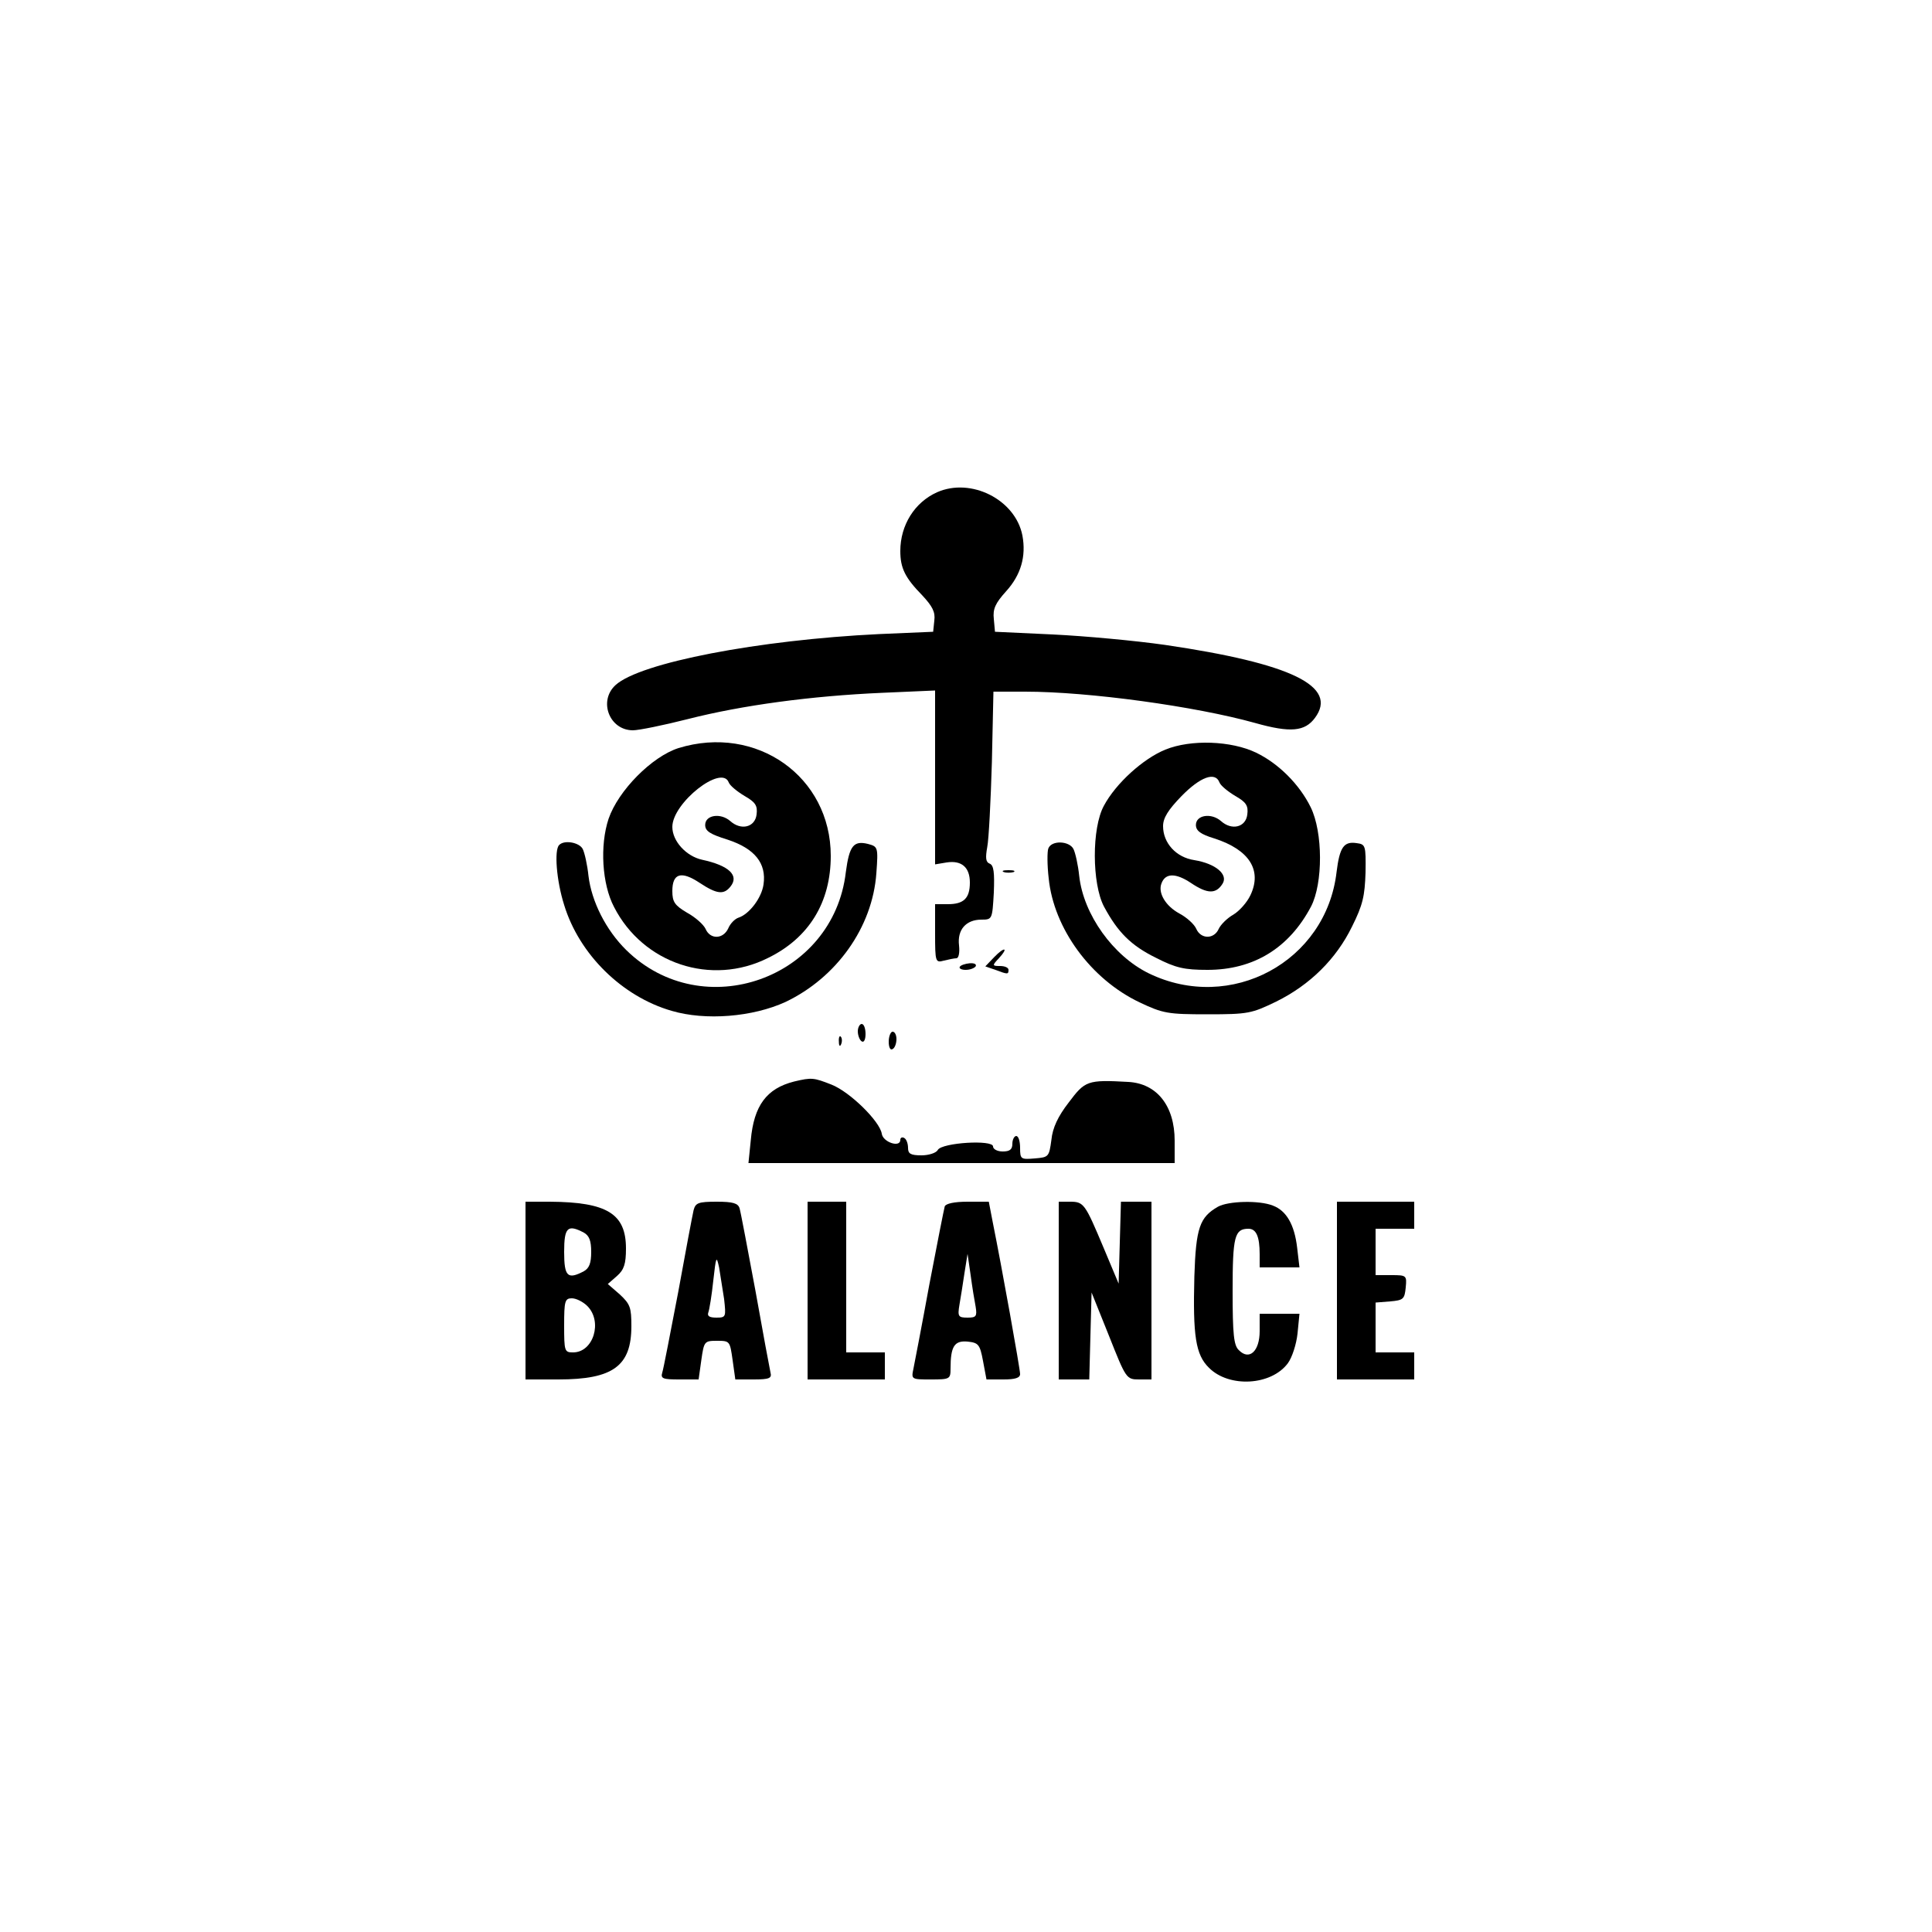
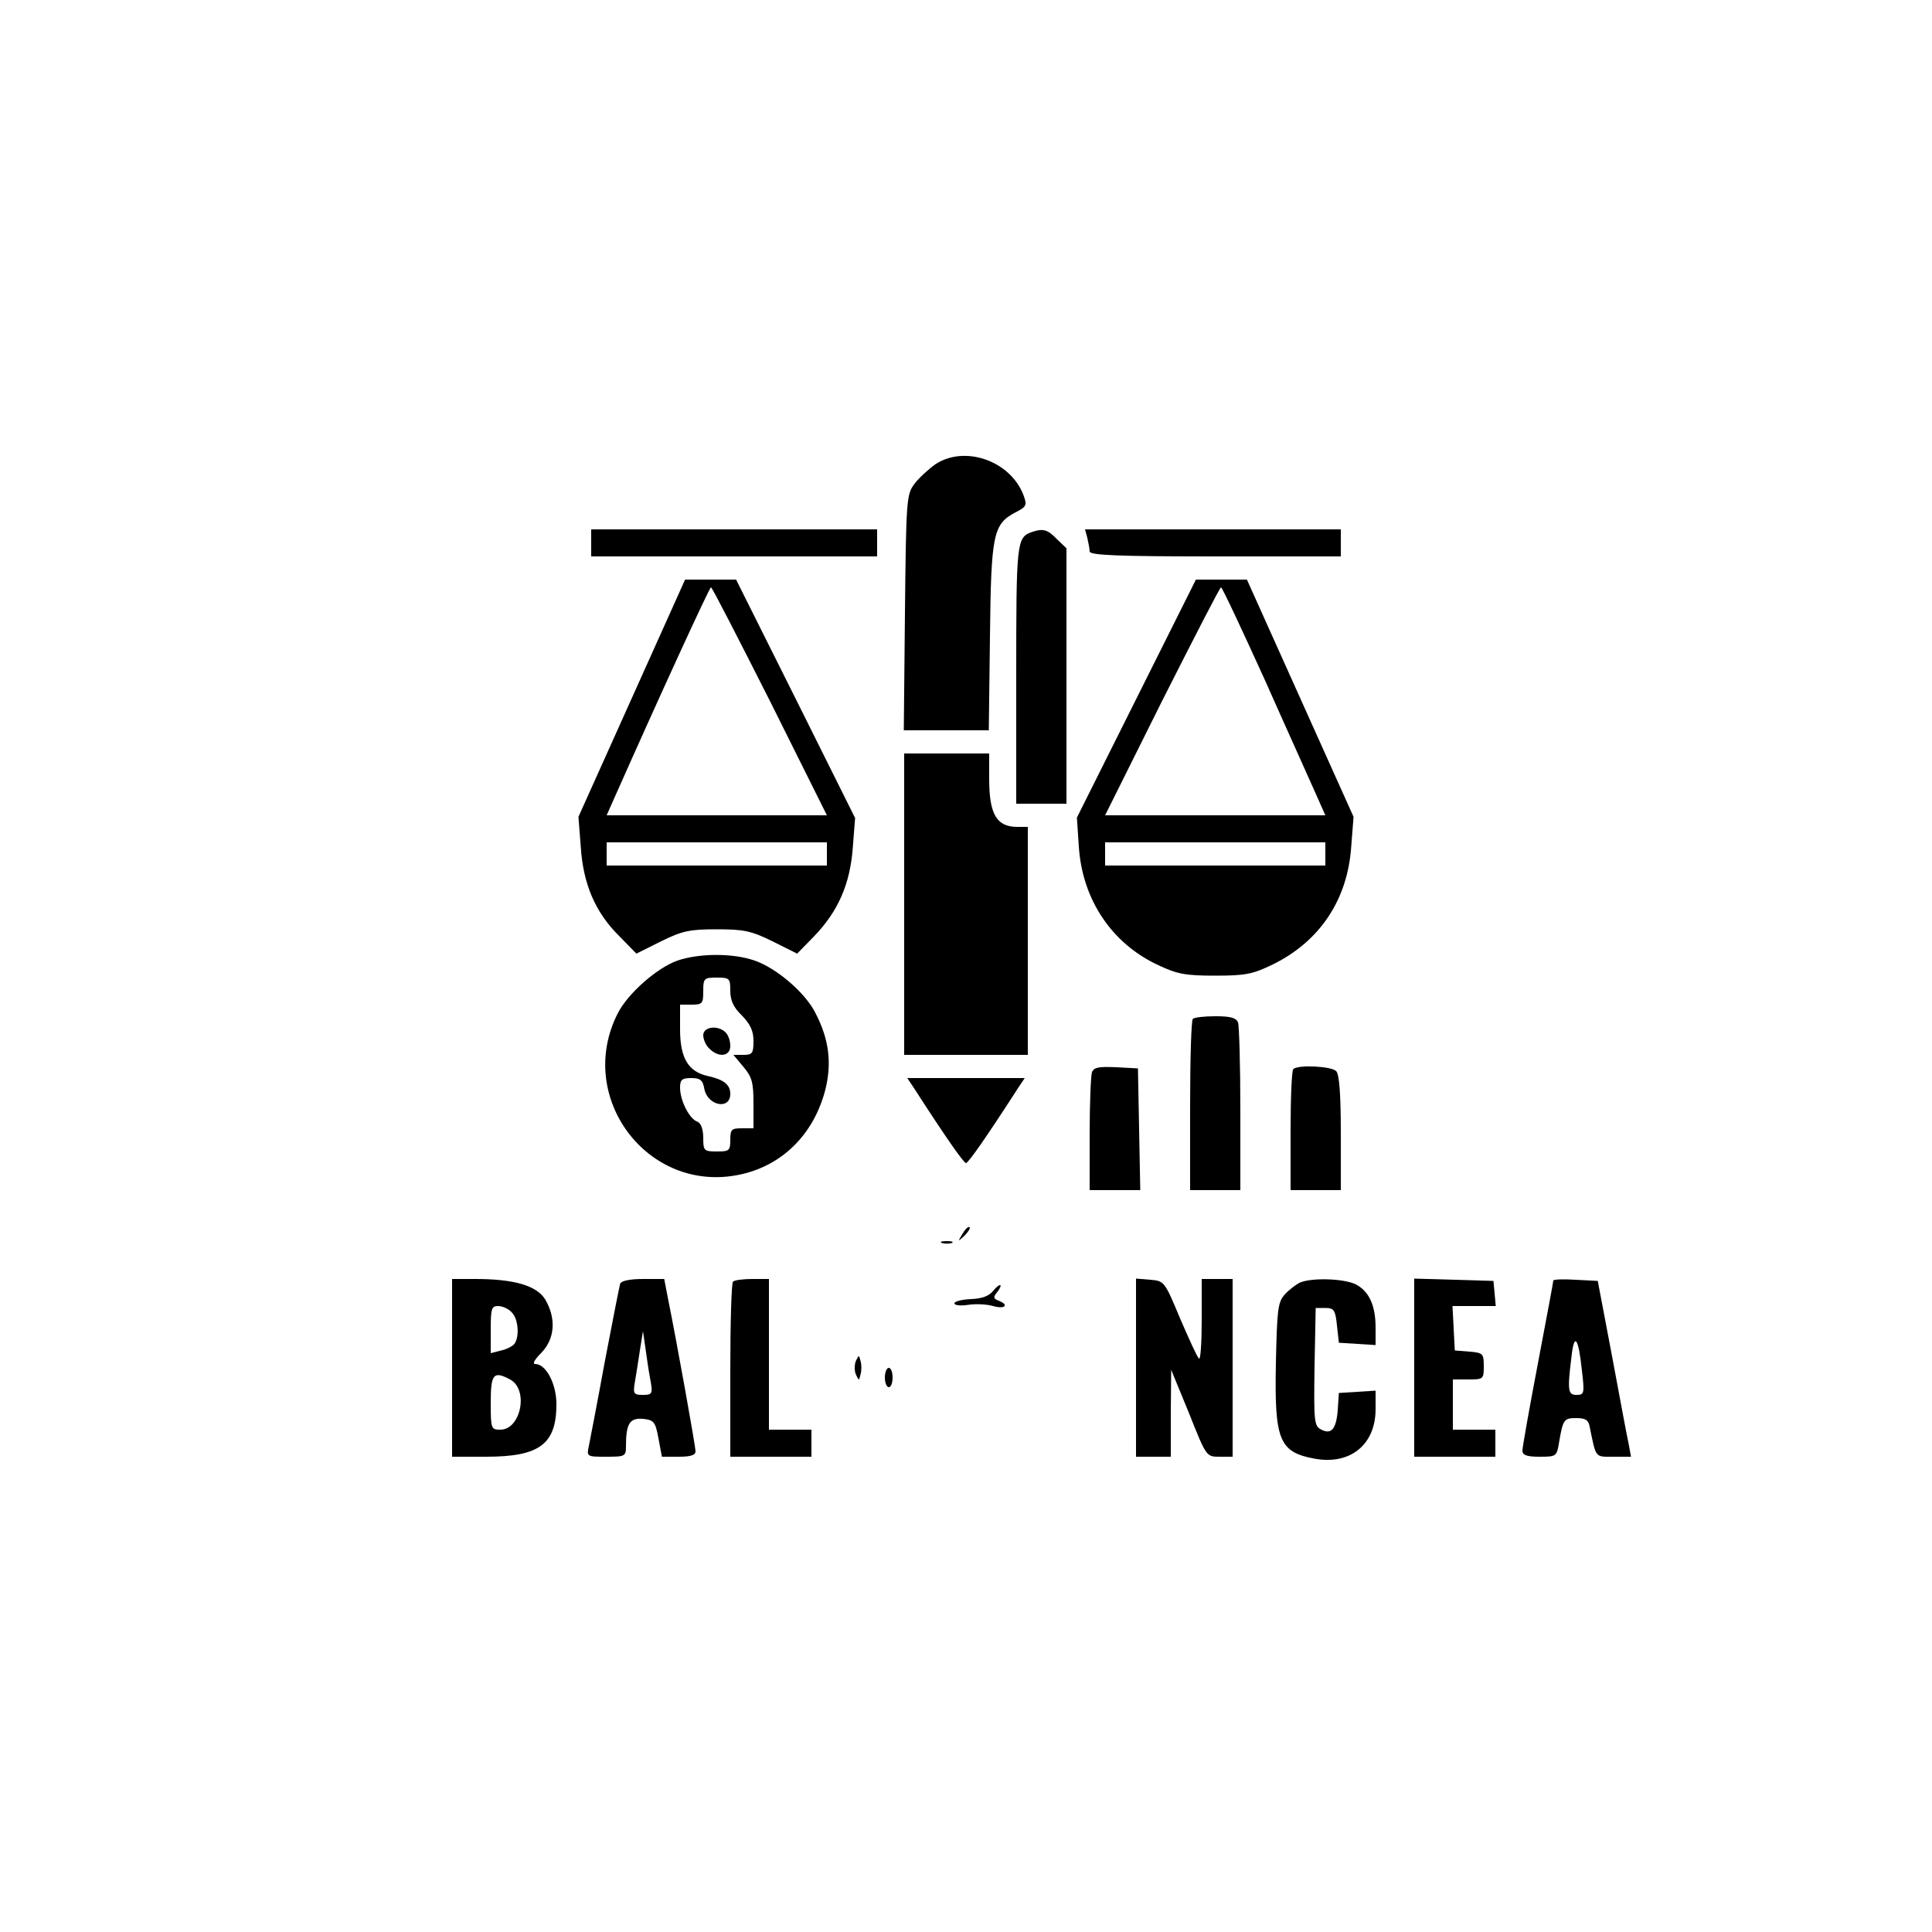
<svg xmlns="http://www.w3.org/2000/svg" version="1.0" width="500pt" height="500pt" viewBox="0 0 500 500" preserveAspectRatio="xMidYMid meet">
  <g transform="translate(0,500) scale(0.1,-0.1)" fill="#000000" stroke="none">
-     <path d="M2425 3726 c-58 -26 -95 -85 -95 -152 0 -44 12 -69 57 -115 26 -28 34 -43 31 -65 l-3 -29 -140 -6 c-311 -15 -619 -74 -682 -132 -45 -41 -16 -117 45 -117 15 0 79 13 142 29 141 36 320 60 503 68 l137 6 0 -225 0 -225 30 5 c39 6 60 -13 60 -52 0 -41 -16 -56 -57 -56 l-33 0 0 -76 c0 -74 1 -76 23 -70 12 3 27 6 32 6 6 0 9 14 7 33 -5 41 18 67 58 67 28 0 28 1 32 70 2 52 0 71 -11 75 -10 4 -11 15 -6 43 4 20 9 119 12 220 l4 182 82 0 c165 0 441 -38 595 -81 92 -26 129 -22 155 13 61 82 -61 141 -388 189 -77 11 -207 23 -290 27 l-150 7 -3 33 c-3 26 4 41 32 72 38 42 52 90 42 144 -18 93 -133 151 -221 112z" />
-     <path d="M1756 3064 c-69 -22 -156 -110 -181 -183 -23 -69 -17 -169 14 -228 75 -147 252 -206 399 -132 106 52 162 144 162 264 0 205 -192 341 -394 279z m130 -89 c3 -8 21 -23 41 -35 28 -16 34 -25 31 -48 -4 -33 -40 -42 -68 -17 -25 22 -65 16 -65 -10 0 -16 13 -24 58 -38 70 -23 101 -61 93 -116 -5 -35 -37 -77 -65 -86 -9 -3 -21 -15 -26 -27 -13 -29 -47 -30 -59 -2 -5 11 -26 30 -48 42 -32 19 -38 28 -38 56 0 46 23 53 71 21 44 -29 62 -31 79 -10 24 29 -3 55 -73 70 -41 9 -77 48 -77 85 0 62 128 163 146 115z" />
-     <path d="M3016 3060 c-57 -23 -128 -87 -159 -145 -32 -58 -31 -202 0 -261 36 -67 70 -101 135 -133 51 -26 73 -31 133 -31 119 0 211 56 268 164 31 60 31 192 -1 257 -29 59 -83 113 -141 141 -64 31 -169 35 -235 8z m140 -85 c3 -8 21 -23 41 -35 28 -16 34 -25 31 -48 -4 -33 -40 -42 -68 -17 -25 22 -65 16 -65 -10 0 -15 12 -24 48 -35 90 -29 124 -82 93 -147 -9 -19 -29 -41 -44 -50 -16 -9 -33 -26 -38 -37 -12 -27 -46 -27 -58 0 -5 12 -25 30 -44 40 -35 19 -56 53 -46 78 10 27 37 27 76 1 43 -29 65 -29 82 -2 15 24 -18 52 -73 61 -47 7 -81 44 -81 88 0 21 13 42 48 78 48 49 87 64 98 35z" />
-     <path d="M1447 2813 c-13 -13 -7 -92 13 -155 39 -128 150 -237 278 -274 88 -26 210 -16 295 23 132 63 225 193 235 333 5 68 4 69 -22 76 -37 9 -48 -5 -57 -73 -32 -276 -370 -396 -568 -202 -53 52 -90 126 -98 192 -3 29 -10 60 -15 70 -9 17 -48 24 -61 10z" />
-     <path d="M2713 2804 c-3 -8 -3 -43 1 -77 13 -130 109 -261 235 -321 61 -29 74 -31 176 -31 105 0 114 2 178 33 87 43 155 110 196 194 28 56 33 79 35 140 1 70 0 73 -23 76 -33 5 -44 -10 -52 -75 -27 -232 -274 -365 -486 -262 -92 45 -169 152 -180 252 -3 29 -10 60 -15 70 -11 21 -57 23 -65 1z" />
-     <path d="M2598 2743 c6 -2 18 -2 25 0 6 3 1 5 -13 5 -14 0 -19 -2 -12 -5z" />
-     <path d="M2573 2523 l-23 -24 26 -9 c32 -12 34 -12 34 0 0 6 -10 10 -22 10 -20 0 -21 1 -3 20 26 28 15 31 -12 3z" />
-     <path d="M2484 2498 c-3 -4 4 -8 15 -8 11 0 22 4 26 9 3 6 -4 9 -16 8 -11 -1 -23 -5 -25 -9z" />
-     <path d="M2220 2331 c0 -11 5 -23 10 -26 6 -4 10 5 10 19 0 14 -4 26 -10 26 -5 0 -10 -9 -10 -19z" />
-     <path d="M2300 2304 c0 -14 4 -23 10 -19 6 3 10 15 10 26 0 10 -4 19 -10 19 -5 0 -10 -12 -10 -26z" />
-     <path d="M2171 2304 c0 -11 3 -14 6 -6 3 7 2 16 -1 19 -3 4 -6 -2 -5 -13z" />
-     <path d="M2055 2201 c-71 -18 -104 -62 -112 -152 l-6 -59 552 0 551 0 0 58 c0 90 -46 148 -120 152 -106 6 -112 3 -154 -53 -28 -36 -42 -66 -45 -97 -6 -44 -7 -45 -43 -48 -36 -3 -38 -2 -38 27 0 17 -4 31 -10 31 -5 0 -10 -9 -10 -20 0 -15 -7 -20 -25 -20 -14 0 -25 6 -25 13 0 18 -132 10 -143 -9 -4 -8 -24 -14 -42 -14 -28 0 -35 4 -35 19 0 11 -4 23 -10 26 -5 3 -10 1 -10 -5 0 -21 -45 -6 -48 16 -5 32 -82 108 -130 127 -46 18 -51 19 -97 8z" />
-     <path d="M1360 1660 l0 -230 85 0 c142 0 189 35 189 138 0 48 -3 57 -30 82 l-31 27 24 21 c18 16 23 31 23 71 0 90 -49 120 -197 121 l-63 0 0 -230z m151 150 c14 -8 19 -21 19 -50 0 -29 -5 -42 -19 -50 -42 -22 -51 -14 -51 50 0 64 9 72 51 50z m9 -190 c40 -40 16 -120 -37 -120 -22 0 -23 3 -23 70 0 63 2 70 20 70 11 0 29 -9 40 -20z" />
-     <path d="M1795 1868 c-3 -13 -21 -108 -40 -213 -20 -104 -38 -198 -41 -207 -5 -16 2 -18 44 -18 l50 0 7 50 c7 49 8 50 41 50 33 0 33 -1 40 -50 l7 -50 47 0 c41 0 48 3 44 18 -2 9 -20 105 -39 212 -20 107 -38 203 -41 213 -4 13 -17 17 -59 17 -48 0 -55 -3 -60 -22z m79 -230 c5 -46 5 -48 -20 -48 -18 0 -24 4 -21 13 3 8 9 45 13 83 7 62 8 66 15 34 3 -19 9 -56 13 -82z" />
-     <path d="M2090 1660 l0 -230 100 0 100 0 0 35 0 35 -50 0 -50 0 0 195 0 195 -50 0 -50 0 0 -230z" />
-     <path d="M2445 1878 c-2 -7 -20 -98 -40 -203 -19 -104 -38 -202 -41 -217 -6 -28 -5 -28 45 -28 49 0 51 1 51 28 0 58 10 73 44 70 28 -3 32 -7 40 -50 l9 -48 44 0 c30 0 43 4 43 14 0 13 -47 275 -71 394 l-10 52 -55 0 c-35 0 -56 -5 -59 -12z m80 -260 c4 -25 1 -28 -21 -28 -24 0 -26 3 -21 33 3 17 9 55 13 82 l8 50 8 -55 c4 -30 10 -67 13 -82z" />
-     <path d="M2740 1660 l0 -230 40 0 39 0 3 113 3 112 45 -112 c44 -111 45 -113 78 -113 l32 0 0 230 0 230 -40 0 -39 0 -3 -106 -3 -106 -39 93 c-48 114 -51 119 -87 119 l-29 0 0 -230z" />
-     <path d="M3152 1877 c-47 -27 -57 -54 -61 -180 -4 -154 3 -203 38 -237 52 -52 161 -46 204 12 11 15 22 49 25 77 l5 51 -52 0 -51 0 0 -45 c0 -52 -27 -77 -54 -49 -13 12 -16 41 -16 153 0 141 5 161 41 161 20 0 29 -20 29 -66 l0 -34 51 0 52 0 -6 51 c-7 60 -28 96 -63 109 -35 14 -115 12 -142 -3z" />
-     <path d="M3460 1660 l0 -230 100 0 100 0 0 35 0 35 -50 0 -50 0 0 64 0 65 38 3 c34 3 37 6 40 36 3 31 2 32 -37 32 l-41 0 0 60 0 60 50 0 50 0 0 35 0 35 -100 0 -100 0 0 -230z" />
+     <path d="M2420 3798 c-18 -13 -43 -36 -54 -51 -20 -27 -21 -42 -24 -333 l-3 -304 110 0 110 0 3 243 c3 267 8 291 68 322 27 14 28 18 19 43 -34 90 -153 131 -229 80z" />
+     <path d="M1530 3595 l0 -35 370 0 370 0 0 35 0 35 -370 0 -370 0 0 -35z" />
+     <path d="M2670 3623 c-39 -14 -40 -27 -40 -370 l0 -333 65 0 65 0 0 330 0 331 -25 24 c-24 25 -36 28 -65 18z" />
+     <path d="M2814 3608 c3 -13 6 -29 6 -35 0 -10 72 -13 325 -13 l325 0 0 35 0 35 -331 0 -331 0 6 -22z" />
+     <path d="M1635 3193 l-138 -307 6 -77 c6 -97 38 -171 100 -232 l44 -45 64 32 c55 27 74 31 144 31 70 0 89 -4 144 -31 l64 -32 43 44 c63 65 94 136 101 230 l6 77 -154 309 -154 308 -66 0 -66 0 -138 -307z m358 -8 l147 -295 -285 0 -285 0 24 54 c110 248 242 536 246 536 3 0 71 -133 153 -295z m147 -395 l0 -30 -285 0 -285 0 0 30 0 30 285 0 285 0 0 -30z" />
+     <path d="M2941 3192 l-154 -308 5 -75 c9 -137 85 -251 206 -307 49 -23 70 -27 147 -27 79 0 97 4 149 29 122 60 194 168 203 306 l6 76 -138 307 -138 307 -66 0 -66 0 -154 -308z m333 47 c59 -133 119 -265 132 -295 l24 -54 -285 0 -285 0 147 295 c82 162 150 295 153 295 3 0 54 -109 114 -241z m156 -449 l0 -30 -285 0 -285 0 0 30 0 30 285 0 285 0 0 -30z" />
+     <path d="M2340 2660 l0 -390 160 0 160 0 0 295 0 295 -27 0 c-54 0 -73 33 -73 124 l0 66 -110 0 -110 0 0 -390z" />
+     <path d="M1753 2514 c-53 -19 -128 -85 -154 -136 -111 -217 77 -468 315 -418 110 23 192 104 222 220 17 69 10 130 -26 199 -26 52 -101 116 -157 135 -57 20 -144 19 -200 0z m137 -78 c0 -25 8 -43 30 -64 22 -23 30 -40 30 -66 0 -32 -3 -36 -26 -36 l-26 0 26 -31 c22 -26 26 -40 26 -95 l0 -64 -30 0 c-27 0 -30 -3 -30 -30 0 -28 -3 -30 -35 -30 -33 0 -35 2 -35 35 0 23 -6 38 -15 42 -21 7 -45 55 -45 88 0 21 5 25 29 25 23 0 30 -5 34 -29 9 -43 67 -54 67 -12 0 24 -17 37 -57 46 -52 11 -73 47 -73 121 l0 64 30 0 c28 0 30 3 30 35 0 33 2 35 35 35 33 0 35 -2 35 -34z" />
+     <path d="M1820 2321 c0 -11 7 -27 16 -35 24 -24 54 -20 54 7 0 13 -5 28 -12 35 -20 20 -58 15 -58 -7z" />
+     <path d="M3087 2363 c-4 -3 -7 -105 -7 -225 l0 -218 65 0 65 0 0 209 c0 115 -3 216 -6 225 -5 12 -20 16 -58 16 -29 0 -56 -3 -59 -7z" />
+     <path d="M2826 2225 c-3 -9 -6 -82 -6 -161 l0 -144 65 0 66 0 -3 158 -3 157 -56 3 c-45 2 -58 0 -63 -13z" />
+     <path d="M3347 2233 c-4 -3 -7 -75 -7 -160 l0 -153 65 0 65 0 0 148 c0 102 -4 152 -12 160 -13 13 -100 17 -111 5z" />
+     <path d="M2366 2183 c80 -124 128 -193 134 -193 6 0 54 69 134 193 l18 27 -152 0 -152 0 18 -27z" />
+     <path d="M2491 1807 c-13 -21 -12 -21 5 -5 10 10 16 20 13 22 -3 3 -11 -5 -18 -17z" />
+     <path d="M2438 1783 c6 -2 18 -2 25 0 6 3 1 5 -13 5 -14 0 -19 -2 -12 -5z" />
+     <path d="M1170 1460 l0 -230 88 0 c138 0 182 32 182 136 0 53 -27 104 -55 104 -8 0 -1 12 16 29 35 36 39 89 10 138 -22 36 -81 53 -181 53 l-60 0 0 -230z m154 144 c17 -16 21 -61 8 -81 -4 -6 -20 -15 -35 -18 l-27 -7 0 61 c0 54 2 61 19 61 11 0 27 -7 35 -16z m-4 -174 c49 -26 28 -130 -25 -130 -24 0 -25 2 -25 70 0 74 7 83 50 60z" />
+     <path d="M1605 1678 c-2 -7 -20 -98 -40 -203 -19 -104 -38 -202 -41 -217 -6 -28 -5 -28 45 -28 49 0 51 1 51 28 0 58 10 73 44 70 28 -3 32 -7 40 -50 l9 -48 44 0 c30 0 43 4 43 14 0 13 -47 275 -71 394 l-10 52 -55 0 c-35 0 -56 -5 -59 -12z m80 -260 c4 -25 1 -28 -21 -28 -24 0 -26 3 -21 33 3 17 9 55 13 82 l8 50 8 -55 c4 -30 10 -67 13 -82z" />
+     <path d="M1897 1683 c-4 -3 -7 -107 -7 -230 l0 -223 105 0 105 0 0 35 0 35 -55 0 -55 0 0 195 0 195 -43 0 c-24 0 -47 -3 -50 -7z" />
+     <path d="M2940 1461 l0 -231 45 0 45 0 0 113 1 112 46 -112 c45 -113 45 -113 79 -113 l34 0 0 230 0 230 -40 0 -40 0 0 -107 c0 -58 -3 -103 -7 -99 -5 4 -26 51 -49 104 -40 96 -41 97 -77 100 l-37 3 0 -230z" />
+     <path d="M3365 1681 c-11 -5 -29 -19 -40 -31 -18 -20 -20 -39 -23 -177 -4 -200 8 -231 100 -248 92 -17 158 36 158 128 l0 48 -47 -3 -48 -3 -3 -45 c-4 -49 -17 -64 -44 -49 -17 9 -18 23 -16 162 l3 152 25 0 c22 0 26 -5 30 -45 l5 -45 48 -3 47 -3 0 45 c0 58 -17 94 -51 112 -30 15 -112 18 -144 5z" />
+     <path d="M3660 1460 l0 -230 105 0 105 0 0 35 0 35 -55 0 -55 0 0 65 0 65 40 0 c39 0 40 1 40 34 0 33 -2 35 -37 38 l-38 3 -3 58 -3 57 56 0 56 0 -3 33 -3 32 -102 3 -103 3 0 -231z" />
+     <path d="M4020 1686 c0 -3 -18 -99 -40 -215 -22 -115 -40 -217 -40 -225 0 -12 11 -16 45 -16 43 0 44 1 50 38 10 59 13 62 44 62 24 0 32 -5 35 -22 17 -83 13 -78 62 -78 l45 0 -6 33 c-4 17 -23 120 -43 227 l-37 195 -58 3 c-31 2 -57 1 -57 -2z m74 -233 c7 -59 6 -63 -14 -63 -22 0 -24 11 -13 99 7 64 18 50 27 -36z" />
+     <path d="M2570 1659 c-10 -13 -29 -20 -57 -21 -24 -1 -43 -6 -43 -11 0 -5 15 -7 35 -4 19 3 48 2 65 -3 31 -9 43 3 14 14 -13 5 -14 9 -4 21 7 9 11 17 9 19 -2 2 -11 -5 -19 -15z" />
+     <path d="M2215 1478 c-4 -10 -4 -26 0 -35 8 -17 8 -17 12 0 3 9 3 25 0 35 -4 16 -4 16 -12 0z" />
+     <path d="M2290 1435 c0 -14 5 -25 10 -25 6 0 10 11 10 25 0 14 -4 25 -10 25 -5 0 -10 -11 -10 -25z" />
  </g>
</svg>
